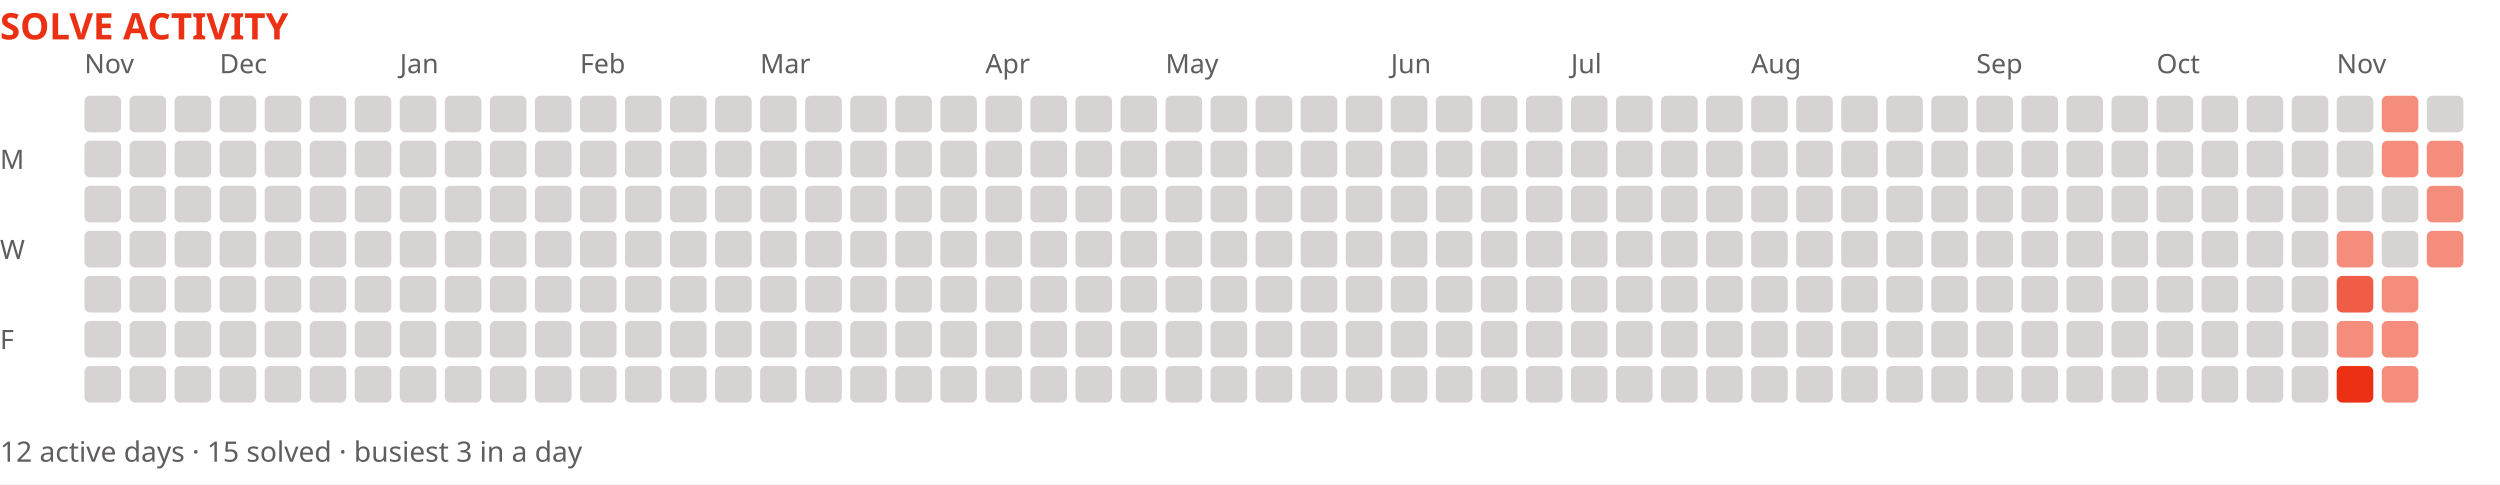
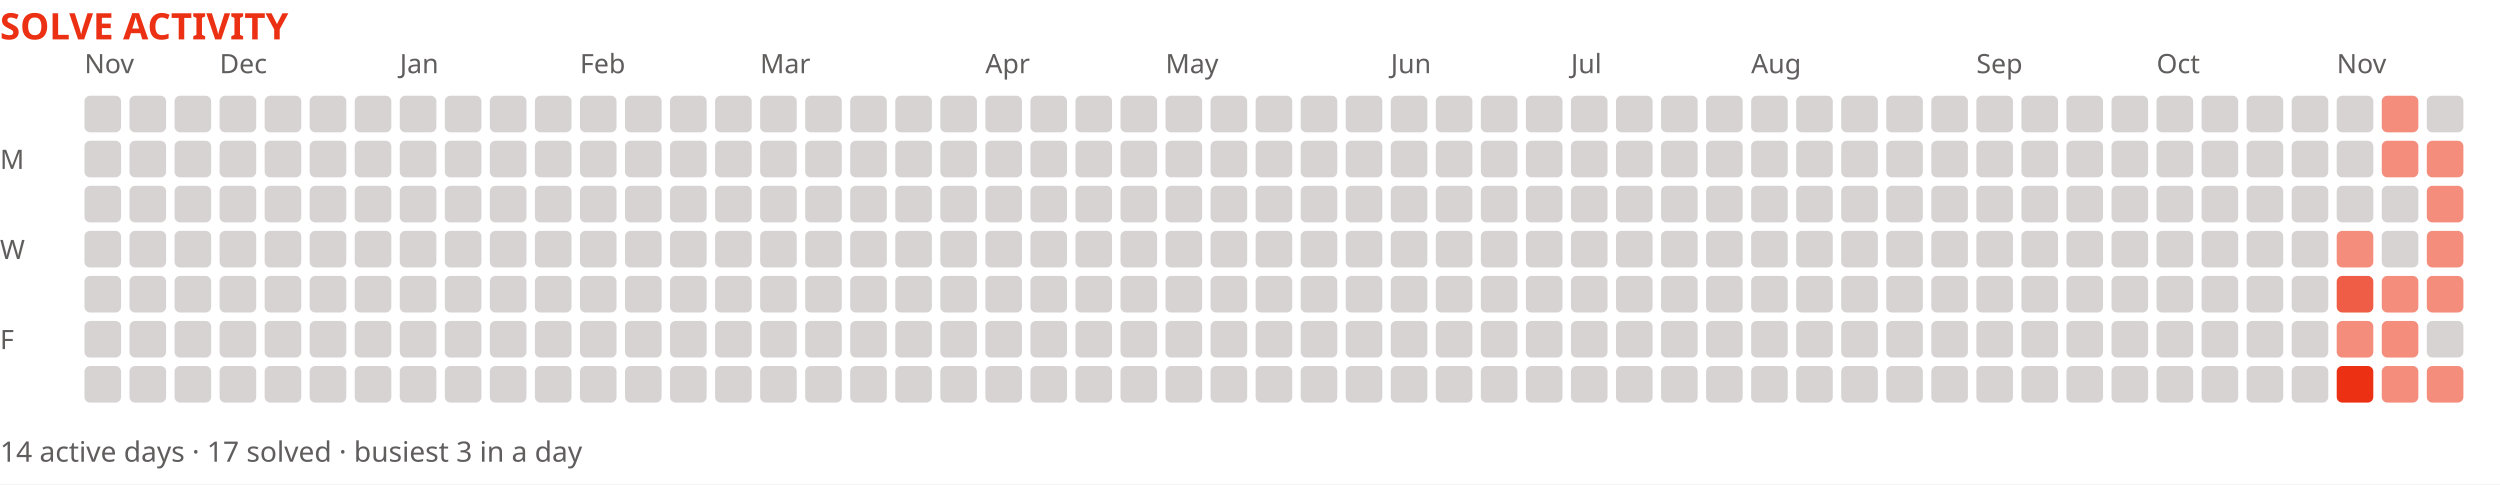
<svg xmlns="http://www.w3.org/2000/svg" width="888" height="172" viewBox="0 0 888 172" role="img" aria-label="Solve activity over the last year">
  <rect width="888" height="172" fill="#ffffff" />
  <text x="0" y="14" font-family="system-ui,sans-serif" font-size="13" font-weight="700" fill="#ec3013">SOLVE ACTIVITY</text>
  <text x="30" y="26" font-family="system-ui,sans-serif" font-size="9.5" fill="#605d5d">Nov</text>
  <text x="78" y="26" font-family="system-ui,sans-serif" font-size="9.5" fill="#605d5d">Dec</text>
  <text x="142" y="26" font-family="system-ui,sans-serif" font-size="9.5" fill="#605d5d">Jan</text>
  <text x="206" y="26" font-family="system-ui,sans-serif" font-size="9.5" fill="#605d5d">Feb</text>
  <text x="270" y="26" font-family="system-ui,sans-serif" font-size="9.5" fill="#605d5d">Mar</text>
  <text x="350" y="26" font-family="system-ui,sans-serif" font-size="9.5" fill="#605d5d">Apr</text>
  <text x="414" y="26" font-family="system-ui,sans-serif" font-size="9.5" fill="#605d5d">May</text>
  <text x="494" y="26" font-family="system-ui,sans-serif" font-size="9.5" fill="#605d5d">Jun</text>
  <text x="558" y="26" font-family="system-ui,sans-serif" font-size="9.5" fill="#605d5d">Jul</text>
  <text x="622" y="26" font-family="system-ui,sans-serif" font-size="9.5" fill="#605d5d">Aug</text>
  <text x="702" y="26" font-family="system-ui,sans-serif" font-size="9.5" fill="#605d5d">Sep</text>
  <text x="766" y="26" font-family="system-ui,sans-serif" font-size="9.5" fill="#605d5d">Oct</text>
  <text x="830" y="26" font-family="system-ui,sans-serif" font-size="9.5" fill="#605d5d">Nov</text>
  <text x="0" y="60" font-family="system-ui,sans-serif" font-size="9.5" fill="#605d5d">M</text>
  <text x="0" y="92" font-family="system-ui,sans-serif" font-size="9.5" fill="#605d5d">W</text>
  <text x="0" y="124" font-family="system-ui,sans-serif" font-size="9.5" fill="#605d5d">F</text>
  <rect x="30" y="34" width="13" height="13" fill="#d7d3d3" rx="2" />
  <rect x="30" y="50" width="13" height="13" fill="#d7d3d3" rx="2" />
  <rect x="30" y="66" width="13" height="13" fill="#d7d3d3" rx="2" />
  <rect x="30" y="82" width="13" height="13" fill="#d7d3d3" rx="2" />
  <rect x="30" y="98" width="13" height="13" fill="#d7d3d3" rx="2" />
  <rect x="30" y="114" width="13" height="13" fill="#d7d3d3" rx="2" />
  <rect x="30" y="130" width="13" height="13" fill="#d7d3d3" rx="2" />
  <rect x="46" y="34" width="13" height="13" fill="#d7d3d3" rx="2" />
  <rect x="46" y="50" width="13" height="13" fill="#d7d3d3" rx="2" />
  <rect x="46" y="66" width="13" height="13" fill="#d7d3d3" rx="2" />
  <rect x="46" y="82" width="13" height="13" fill="#d7d3d3" rx="2" />
  <rect x="46" y="98" width="13" height="13" fill="#d7d3d3" rx="2" />
  <rect x="46" y="114" width="13" height="13" fill="#d7d3d3" rx="2" />
  <rect x="46" y="130" width="13" height="13" fill="#d7d3d3" rx="2" />
  <rect x="62" y="34" width="13" height="13" fill="#d7d3d3" rx="2" />
  <rect x="62" y="50" width="13" height="13" fill="#d7d3d3" rx="2" />
  <rect x="62" y="66" width="13" height="13" fill="#d7d3d3" rx="2" />
  <rect x="62" y="82" width="13" height="13" fill="#d7d3d3" rx="2" />
  <rect x="62" y="98" width="13" height="13" fill="#d7d3d3" rx="2" />
  <rect x="62" y="114" width="13" height="13" fill="#d7d3d3" rx="2" />
  <rect x="62" y="130" width="13" height="13" fill="#d7d3d3" rx="2" />
  <rect x="78" y="34" width="13" height="13" fill="#d7d3d3" rx="2" />
  <rect x="78" y="50" width="13" height="13" fill="#d7d3d3" rx="2" />
  <rect x="78" y="66" width="13" height="13" fill="#d7d3d3" rx="2" />
  <rect x="78" y="82" width="13" height="13" fill="#d7d3d3" rx="2" />
  <rect x="78" y="98" width="13" height="13" fill="#d7d3d3" rx="2" />
  <rect x="78" y="114" width="13" height="13" fill="#d7d3d3" rx="2" />
  <rect x="78" y="130" width="13" height="13" fill="#d7d3d3" rx="2" />
  <rect x="94" y="34" width="13" height="13" fill="#d7d3d3" rx="2" />
  <rect x="94" y="50" width="13" height="13" fill="#d7d3d3" rx="2" />
  <rect x="94" y="66" width="13" height="13" fill="#d7d3d3" rx="2" />
  <rect x="94" y="82" width="13" height="13" fill="#d7d3d3" rx="2" />
  <rect x="94" y="98" width="13" height="13" fill="#d7d3d3" rx="2" />
  <rect x="94" y="114" width="13" height="13" fill="#d7d3d3" rx="2" />
  <rect x="94" y="130" width="13" height="13" fill="#d7d3d3" rx="2" />
  <rect x="110" y="34" width="13" height="13" fill="#d7d3d3" rx="2" />
  <rect x="110" y="50" width="13" height="13" fill="#d7d3d3" rx="2" />
  <rect x="110" y="66" width="13" height="13" fill="#d7d3d3" rx="2" />
  <rect x="110" y="82" width="13" height="13" fill="#d7d3d3" rx="2" />
  <rect x="110" y="98" width="13" height="13" fill="#d7d3d3" rx="2" />
  <rect x="110" y="114" width="13" height="13" fill="#d7d3d3" rx="2" />
  <rect x="110" y="130" width="13" height="13" fill="#d7d3d3" rx="2" />
  <rect x="126" y="34" width="13" height="13" fill="#d7d3d3" rx="2" />
  <rect x="126" y="50" width="13" height="13" fill="#d7d3d3" rx="2" />
  <rect x="126" y="66" width="13" height="13" fill="#d7d3d3" rx="2" />
  <rect x="126" y="82" width="13" height="13" fill="#d7d3d3" rx="2" />
  <rect x="126" y="98" width="13" height="13" fill="#d7d3d3" rx="2" />
  <rect x="126" y="114" width="13" height="13" fill="#d7d3d3" rx="2" />
  <rect x="126" y="130" width="13" height="13" fill="#d7d3d3" rx="2" />
  <rect x="142" y="34" width="13" height="13" fill="#d7d3d3" rx="2" />
  <rect x="142" y="50" width="13" height="13" fill="#d7d3d3" rx="2" />
  <rect x="142" y="66" width="13" height="13" fill="#d7d3d3" rx="2" />
  <rect x="142" y="82" width="13" height="13" fill="#d7d3d3" rx="2" />
  <rect x="142" y="98" width="13" height="13" fill="#d7d3d3" rx="2" />
  <rect x="142" y="114" width="13" height="13" fill="#d7d3d3" rx="2" />
  <rect x="142" y="130" width="13" height="13" fill="#d7d3d3" rx="2" />
  <rect x="158" y="34" width="13" height="13" fill="#d7d3d3" rx="2" />
  <rect x="158" y="50" width="13" height="13" fill="#d7d3d3" rx="2" />
  <rect x="158" y="66" width="13" height="13" fill="#d7d3d3" rx="2" />
  <rect x="158" y="82" width="13" height="13" fill="#d7d3d3" rx="2" />
  <rect x="158" y="98" width="13" height="13" fill="#d7d3d3" rx="2" />
  <rect x="158" y="114" width="13" height="13" fill="#d7d3d3" rx="2" />
  <rect x="158" y="130" width="13" height="13" fill="#d7d3d3" rx="2" />
  <rect x="174" y="34" width="13" height="13" fill="#d7d3d3" rx="2" />
  <rect x="174" y="50" width="13" height="13" fill="#d7d3d3" rx="2" />
  <rect x="174" y="66" width="13" height="13" fill="#d7d3d3" rx="2" />
  <rect x="174" y="82" width="13" height="13" fill="#d7d3d3" rx="2" />
  <rect x="174" y="98" width="13" height="13" fill="#d7d3d3" rx="2" />
  <rect x="174" y="114" width="13" height="13" fill="#d7d3d3" rx="2" />
  <rect x="174" y="130" width="13" height="13" fill="#d7d3d3" rx="2" />
  <rect x="190" y="34" width="13" height="13" fill="#d7d3d3" rx="2" />
  <rect x="190" y="50" width="13" height="13" fill="#d7d3d3" rx="2" />
  <rect x="190" y="66" width="13" height="13" fill="#d7d3d3" rx="2" />
  <rect x="190" y="82" width="13" height="13" fill="#d7d3d3" rx="2" />
  <rect x="190" y="98" width="13" height="13" fill="#d7d3d3" rx="2" />
  <rect x="190" y="114" width="13" height="13" fill="#d7d3d3" rx="2" />
  <rect x="190" y="130" width="13" height="13" fill="#d7d3d3" rx="2" />
  <rect x="206" y="34" width="13" height="13" fill="#d7d3d3" rx="2" />
  <rect x="206" y="50" width="13" height="13" fill="#d7d3d3" rx="2" />
  <rect x="206" y="66" width="13" height="13" fill="#d7d3d3" rx="2" />
  <rect x="206" y="82" width="13" height="13" fill="#d7d3d3" rx="2" />
  <rect x="206" y="98" width="13" height="13" fill="#d7d3d3" rx="2" />
  <rect x="206" y="114" width="13" height="13" fill="#d7d3d3" rx="2" />
  <rect x="206" y="130" width="13" height="13" fill="#d7d3d3" rx="2" />
  <rect x="222" y="34" width="13" height="13" fill="#d7d3d3" rx="2" />
  <rect x="222" y="50" width="13" height="13" fill="#d7d3d3" rx="2" />
  <rect x="222" y="66" width="13" height="13" fill="#d7d3d3" rx="2" />
  <rect x="222" y="82" width="13" height="13" fill="#d7d3d3" rx="2" />
  <rect x="222" y="98" width="13" height="13" fill="#d7d3d3" rx="2" />
  <rect x="222" y="114" width="13" height="13" fill="#d7d3d3" rx="2" />
  <rect x="222" y="130" width="13" height="13" fill="#d7d3d3" rx="2" />
  <rect x="238" y="34" width="13" height="13" fill="#d7d3d3" rx="2" />
  <rect x="238" y="50" width="13" height="13" fill="#d7d3d3" rx="2" />
  <rect x="238" y="66" width="13" height="13" fill="#d7d3d3" rx="2" />
  <rect x="238" y="82" width="13" height="13" fill="#d7d3d3" rx="2" />
  <rect x="238" y="98" width="13" height="13" fill="#d7d3d3" rx="2" />
  <rect x="238" y="114" width="13" height="13" fill="#d7d3d3" rx="2" />
  <rect x="238" y="130" width="13" height="13" fill="#d7d3d3" rx="2" />
  <rect x="254" y="34" width="13" height="13" fill="#d7d3d3" rx="2" />
  <rect x="254" y="50" width="13" height="13" fill="#d7d3d3" rx="2" />
  <rect x="254" y="66" width="13" height="13" fill="#d7d3d3" rx="2" />
  <rect x="254" y="82" width="13" height="13" fill="#d7d3d3" rx="2" />
  <rect x="254" y="98" width="13" height="13" fill="#d7d3d3" rx="2" />
  <rect x="254" y="114" width="13" height="13" fill="#d7d3d3" rx="2" />
  <rect x="254" y="130" width="13" height="13" fill="#d7d3d3" rx="2" />
  <rect x="270" y="34" width="13" height="13" fill="#d7d3d3" rx="2" />
  <rect x="270" y="50" width="13" height="13" fill="#d7d3d3" rx="2" />
  <rect x="270" y="66" width="13" height="13" fill="#d7d3d3" rx="2" />
  <rect x="270" y="82" width="13" height="13" fill="#d7d3d3" rx="2" />
  <rect x="270" y="98" width="13" height="13" fill="#d7d3d3" rx="2" />
  <rect x="270" y="114" width="13" height="13" fill="#d7d3d3" rx="2" />
  <rect x="270" y="130" width="13" height="13" fill="#d7d3d3" rx="2" />
  <rect x="286" y="34" width="13" height="13" fill="#d7d3d3" rx="2" />
  <rect x="286" y="50" width="13" height="13" fill="#d7d3d3" rx="2" />
  <rect x="286" y="66" width="13" height="13" fill="#d7d3d3" rx="2" />
  <rect x="286" y="82" width="13" height="13" fill="#d7d3d3" rx="2" />
  <rect x="286" y="98" width="13" height="13" fill="#d7d3d3" rx="2" />
  <rect x="286" y="114" width="13" height="13" fill="#d7d3d3" rx="2" />
  <rect x="286" y="130" width="13" height="13" fill="#d7d3d3" rx="2" />
  <rect x="302" y="34" width="13" height="13" fill="#d7d3d3" rx="2" />
  <rect x="302" y="50" width="13" height="13" fill="#d7d3d3" rx="2" />
  <rect x="302" y="66" width="13" height="13" fill="#d7d3d3" rx="2" />
  <rect x="302" y="82" width="13" height="13" fill="#d7d3d3" rx="2" />
  <rect x="302" y="98" width="13" height="13" fill="#d7d3d3" rx="2" />
  <rect x="302" y="114" width="13" height="13" fill="#d7d3d3" rx="2" />
  <rect x="302" y="130" width="13" height="13" fill="#d7d3d3" rx="2" />
  <rect x="318" y="34" width="13" height="13" fill="#d7d3d3" rx="2" />
  <rect x="318" y="50" width="13" height="13" fill="#d7d3d3" rx="2" />
  <rect x="318" y="66" width="13" height="13" fill="#d7d3d3" rx="2" />
  <rect x="318" y="82" width="13" height="13" fill="#d7d3d3" rx="2" />
  <rect x="318" y="98" width="13" height="13" fill="#d7d3d3" rx="2" />
  <rect x="318" y="114" width="13" height="13" fill="#d7d3d3" rx="2" />
  <rect x="318" y="130" width="13" height="13" fill="#d7d3d3" rx="2" />
  <rect x="334" y="34" width="13" height="13" fill="#d7d3d3" rx="2" />
  <rect x="334" y="50" width="13" height="13" fill="#d7d3d3" rx="2" />
  <rect x="334" y="66" width="13" height="13" fill="#d7d3d3" rx="2" />
  <rect x="334" y="82" width="13" height="13" fill="#d7d3d3" rx="2" />
  <rect x="334" y="98" width="13" height="13" fill="#d7d3d3" rx="2" />
  <rect x="334" y="114" width="13" height="13" fill="#d7d3d3" rx="2" />
  <rect x="334" y="130" width="13" height="13" fill="#d7d3d3" rx="2" />
  <rect x="350" y="34" width="13" height="13" fill="#d7d3d3" rx="2" />
  <rect x="350" y="50" width="13" height="13" fill="#d7d3d3" rx="2" />
  <rect x="350" y="66" width="13" height="13" fill="#d7d3d3" rx="2" />
  <rect x="350" y="82" width="13" height="13" fill="#d7d3d3" rx="2" />
  <rect x="350" y="98" width="13" height="13" fill="#d7d3d3" rx="2" />
  <rect x="350" y="114" width="13" height="13" fill="#d7d3d3" rx="2" />
  <rect x="350" y="130" width="13" height="13" fill="#d7d3d3" rx="2" />
  <rect x="366" y="34" width="13" height="13" fill="#d7d3d3" rx="2" />
  <rect x="366" y="50" width="13" height="13" fill="#d7d3d3" rx="2" />
  <rect x="366" y="66" width="13" height="13" fill="#d7d3d3" rx="2" />
  <rect x="366" y="82" width="13" height="13" fill="#d7d3d3" rx="2" />
  <rect x="366" y="98" width="13" height="13" fill="#d7d3d3" rx="2" />
  <rect x="366" y="114" width="13" height="13" fill="#d7d3d3" rx="2" />
  <rect x="366" y="130" width="13" height="13" fill="#d7d3d3" rx="2" />
  <rect x="382" y="34" width="13" height="13" fill="#d7d3d3" rx="2" />
  <rect x="382" y="50" width="13" height="13" fill="#d7d3d3" rx="2" />
  <rect x="382" y="66" width="13" height="13" fill="#d7d3d3" rx="2" />
  <rect x="382" y="82" width="13" height="13" fill="#d7d3d3" rx="2" />
  <rect x="382" y="98" width="13" height="13" fill="#d7d3d3" rx="2" />
  <rect x="382" y="114" width="13" height="13" fill="#d7d3d3" rx="2" />
  <rect x="382" y="130" width="13" height="13" fill="#d7d3d3" rx="2" />
  <rect x="398" y="34" width="13" height="13" fill="#d7d3d3" rx="2" />
  <rect x="398" y="50" width="13" height="13" fill="#d7d3d3" rx="2" />
  <rect x="398" y="66" width="13" height="13" fill="#d7d3d3" rx="2" />
  <rect x="398" y="82" width="13" height="13" fill="#d7d3d3" rx="2" />
  <rect x="398" y="98" width="13" height="13" fill="#d7d3d3" rx="2" />
  <rect x="398" y="114" width="13" height="13" fill="#d7d3d3" rx="2" />
  <rect x="398" y="130" width="13" height="13" fill="#d7d3d3" rx="2" />
  <rect x="414" y="34" width="13" height="13" fill="#d7d3d3" rx="2" />
  <rect x="414" y="50" width="13" height="13" fill="#d7d3d3" rx="2" />
  <rect x="414" y="66" width="13" height="13" fill="#d7d3d3" rx="2" />
  <rect x="414" y="82" width="13" height="13" fill="#d7d3d3" rx="2" />
  <rect x="414" y="98" width="13" height="13" fill="#d7d3d3" rx="2" />
  <rect x="414" y="114" width="13" height="13" fill="#d7d3d3" rx="2" />
  <rect x="414" y="130" width="13" height="13" fill="#d7d3d3" rx="2" />
  <rect x="430" y="34" width="13" height="13" fill="#d7d3d3" rx="2" />
  <rect x="430" y="50" width="13" height="13" fill="#d7d3d3" rx="2" />
  <rect x="430" y="66" width="13" height="13" fill="#d7d3d3" rx="2" />
  <rect x="430" y="82" width="13" height="13" fill="#d7d3d3" rx="2" />
  <rect x="430" y="98" width="13" height="13" fill="#d7d3d3" rx="2" />
  <rect x="430" y="114" width="13" height="13" fill="#d7d3d3" rx="2" />
  <rect x="430" y="130" width="13" height="13" fill="#d7d3d3" rx="2" />
  <rect x="446" y="34" width="13" height="13" fill="#d7d3d3" rx="2" />
  <rect x="446" y="50" width="13" height="13" fill="#d7d3d3" rx="2" />
  <rect x="446" y="66" width="13" height="13" fill="#d7d3d3" rx="2" />
  <rect x="446" y="82" width="13" height="13" fill="#d7d3d3" rx="2" />
  <rect x="446" y="98" width="13" height="13" fill="#d7d3d3" rx="2" />
  <rect x="446" y="114" width="13" height="13" fill="#d7d3d3" rx="2" />
  <rect x="446" y="130" width="13" height="13" fill="#d7d3d3" rx="2" />
  <rect x="462" y="34" width="13" height="13" fill="#d7d3d3" rx="2" />
  <rect x="462" y="50" width="13" height="13" fill="#d7d3d3" rx="2" />
  <rect x="462" y="66" width="13" height="13" fill="#d7d3d3" rx="2" />
  <rect x="462" y="82" width="13" height="13" fill="#d7d3d3" rx="2" />
  <rect x="462" y="98" width="13" height="13" fill="#d7d3d3" rx="2" />
  <rect x="462" y="114" width="13" height="13" fill="#d7d3d3" rx="2" />
  <rect x="462" y="130" width="13" height="13" fill="#d7d3d3" rx="2" />
  <rect x="478" y="34" width="13" height="13" fill="#d7d3d3" rx="2" />
  <rect x="478" y="50" width="13" height="13" fill="#d7d3d3" rx="2" />
  <rect x="478" y="66" width="13" height="13" fill="#d7d3d3" rx="2" />
  <rect x="478" y="82" width="13" height="13" fill="#d7d3d3" rx="2" />
  <rect x="478" y="98" width="13" height="13" fill="#d7d3d3" rx="2" />
  <rect x="478" y="114" width="13" height="13" fill="#d7d3d3" rx="2" />
  <rect x="478" y="130" width="13" height="13" fill="#d7d3d3" rx="2" />
  <rect x="494" y="34" width="13" height="13" fill="#d7d3d3" rx="2" />
  <rect x="494" y="50" width="13" height="13" fill="#d7d3d3" rx="2" />
  <rect x="494" y="66" width="13" height="13" fill="#d7d3d3" rx="2" />
  <rect x="494" y="82" width="13" height="13" fill="#d7d3d3" rx="2" />
  <rect x="494" y="98" width="13" height="13" fill="#d7d3d3" rx="2" />
  <rect x="494" y="114" width="13" height="13" fill="#d7d3d3" rx="2" />
  <rect x="494" y="130" width="13" height="13" fill="#d7d3d3" rx="2" />
  <rect x="510" y="34" width="13" height="13" fill="#d7d3d3" rx="2" />
  <rect x="510" y="50" width="13" height="13" fill="#d7d3d3" rx="2" />
  <rect x="510" y="66" width="13" height="13" fill="#d7d3d3" rx="2" />
  <rect x="510" y="82" width="13" height="13" fill="#d7d3d3" rx="2" />
  <rect x="510" y="98" width="13" height="13" fill="#d7d3d3" rx="2" />
  <rect x="510" y="114" width="13" height="13" fill="#d7d3d3" rx="2" />
  <rect x="510" y="130" width="13" height="13" fill="#d7d3d3" rx="2" />
  <rect x="526" y="34" width="13" height="13" fill="#d7d3d3" rx="2" />
  <rect x="526" y="50" width="13" height="13" fill="#d7d3d3" rx="2" />
  <rect x="526" y="66" width="13" height="13" fill="#d7d3d3" rx="2" />
  <rect x="526" y="82" width="13" height="13" fill="#d7d3d3" rx="2" />
  <rect x="526" y="98" width="13" height="13" fill="#d7d3d3" rx="2" />
  <rect x="526" y="114" width="13" height="13" fill="#d7d3d3" rx="2" />
  <rect x="526" y="130" width="13" height="13" fill="#d7d3d3" rx="2" />
  <rect x="542" y="34" width="13" height="13" fill="#d7d3d3" rx="2" />
  <rect x="542" y="50" width="13" height="13" fill="#d7d3d3" rx="2" />
  <rect x="542" y="66" width="13" height="13" fill="#d7d3d3" rx="2" />
  <rect x="542" y="82" width="13" height="13" fill="#d7d3d3" rx="2" />
  <rect x="542" y="98" width="13" height="13" fill="#d7d3d3" rx="2" />
  <rect x="542" y="114" width="13" height="13" fill="#d7d3d3" rx="2" />
  <rect x="542" y="130" width="13" height="13" fill="#d7d3d3" rx="2" />
  <rect x="558" y="34" width="13" height="13" fill="#d7d3d3" rx="2" />
  <rect x="558" y="50" width="13" height="13" fill="#d7d3d3" rx="2" />
  <rect x="558" y="66" width="13" height="13" fill="#d7d3d3" rx="2" />
  <rect x="558" y="82" width="13" height="13" fill="#d7d3d3" rx="2" />
  <rect x="558" y="98" width="13" height="13" fill="#d7d3d3" rx="2" />
  <rect x="558" y="114" width="13" height="13" fill="#d7d3d3" rx="2" />
  <rect x="558" y="130" width="13" height="13" fill="#d7d3d3" rx="2" />
  <rect x="574" y="34" width="13" height="13" fill="#d7d3d3" rx="2" />
  <rect x="574" y="50" width="13" height="13" fill="#d7d3d3" rx="2" />
  <rect x="574" y="66" width="13" height="13" fill="#d7d3d3" rx="2" />
  <rect x="574" y="82" width="13" height="13" fill="#d7d3d3" rx="2" />
  <rect x="574" y="98" width="13" height="13" fill="#d7d3d3" rx="2" />
  <rect x="574" y="114" width="13" height="13" fill="#d7d3d3" rx="2" />
  <rect x="574" y="130" width="13" height="13" fill="#d7d3d3" rx="2" />
  <rect x="590" y="34" width="13" height="13" fill="#d7d3d3" rx="2" />
  <rect x="590" y="50" width="13" height="13" fill="#d7d3d3" rx="2" />
  <rect x="590" y="66" width="13" height="13" fill="#d7d3d3" rx="2" />
  <rect x="590" y="82" width="13" height="13" fill="#d7d3d3" rx="2" />
  <rect x="590" y="98" width="13" height="13" fill="#d7d3d3" rx="2" />
  <rect x="590" y="114" width="13" height="13" fill="#d7d3d3" rx="2" />
  <rect x="590" y="130" width="13" height="13" fill="#d7d3d3" rx="2" />
  <rect x="606" y="34" width="13" height="13" fill="#d7d3d3" rx="2" />
  <rect x="606" y="50" width="13" height="13" fill="#d7d3d3" rx="2" />
  <rect x="606" y="66" width="13" height="13" fill="#d7d3d3" rx="2" />
  <rect x="606" y="82" width="13" height="13" fill="#d7d3d3" rx="2" />
  <rect x="606" y="98" width="13" height="13" fill="#d7d3d3" rx="2" />
  <rect x="606" y="114" width="13" height="13" fill="#d7d3d3" rx="2" />
  <rect x="606" y="130" width="13" height="13" fill="#d7d3d3" rx="2" />
  <rect x="622" y="34" width="13" height="13" fill="#d7d3d3" rx="2" />
  <rect x="622" y="50" width="13" height="13" fill="#d7d3d3" rx="2" />
  <rect x="622" y="66" width="13" height="13" fill="#d7d3d3" rx="2" />
  <rect x="622" y="82" width="13" height="13" fill="#d7d3d3" rx="2" />
  <rect x="622" y="98" width="13" height="13" fill="#d7d3d3" rx="2" />
  <rect x="622" y="114" width="13" height="13" fill="#d7d3d3" rx="2" />
  <rect x="622" y="130" width="13" height="13" fill="#d7d3d3" rx="2" />
  <rect x="638" y="34" width="13" height="13" fill="#d7d3d3" rx="2" />
  <rect x="638" y="50" width="13" height="13" fill="#d7d3d3" rx="2" />
  <rect x="638" y="66" width="13" height="13" fill="#d7d3d3" rx="2" />
  <rect x="638" y="82" width="13" height="13" fill="#d7d3d3" rx="2" />
  <rect x="638" y="98" width="13" height="13" fill="#d7d3d3" rx="2" />
  <rect x="638" y="114" width="13" height="13" fill="#d7d3d3" rx="2" />
  <rect x="638" y="130" width="13" height="13" fill="#d7d3d3" rx="2" />
  <rect x="654" y="34" width="13" height="13" fill="#d7d3d3" rx="2" />
  <rect x="654" y="50" width="13" height="13" fill="#d7d3d3" rx="2" />
  <rect x="654" y="66" width="13" height="13" fill="#d7d3d3" rx="2" />
  <rect x="654" y="82" width="13" height="13" fill="#d7d3d3" rx="2" />
  <rect x="654" y="98" width="13" height="13" fill="#d7d3d3" rx="2" />
  <rect x="654" y="114" width="13" height="13" fill="#d7d3d3" rx="2" />
  <rect x="654" y="130" width="13" height="13" fill="#d7d3d3" rx="2" />
  <rect x="670" y="34" width="13" height="13" fill="#d7d3d3" rx="2" />
  <rect x="670" y="50" width="13" height="13" fill="#d7d3d3" rx="2" />
  <rect x="670" y="66" width="13" height="13" fill="#d7d3d3" rx="2" />
  <rect x="670" y="82" width="13" height="13" fill="#d7d3d3" rx="2" />
  <rect x="670" y="98" width="13" height="13" fill="#d7d3d3" rx="2" />
  <rect x="670" y="114" width="13" height="13" fill="#d7d3d3" rx="2" />
  <rect x="670" y="130" width="13" height="13" fill="#d7d3d3" rx="2" />
  <rect x="686" y="34" width="13" height="13" fill="#d7d3d3" rx="2" />
  <rect x="686" y="50" width="13" height="13" fill="#d7d3d3" rx="2" />
  <rect x="686" y="66" width="13" height="13" fill="#d7d3d3" rx="2" />
  <rect x="686" y="82" width="13" height="13" fill="#d7d3d3" rx="2" />
  <rect x="686" y="98" width="13" height="13" fill="#d7d3d3" rx="2" />
  <rect x="686" y="114" width="13" height="13" fill="#d7d3d3" rx="2" />
  <rect x="686" y="130" width="13" height="13" fill="#d7d3d3" rx="2" />
  <rect x="702" y="34" width="13" height="13" fill="#d7d3d3" rx="2" />
  <rect x="702" y="50" width="13" height="13" fill="#d7d3d3" rx="2" />
  <rect x="702" y="66" width="13" height="13" fill="#d7d3d3" rx="2" />
  <rect x="702" y="82" width="13" height="13" fill="#d7d3d3" rx="2" />
  <rect x="702" y="98" width="13" height="13" fill="#d7d3d3" rx="2" />
  <rect x="702" y="114" width="13" height="13" fill="#d7d3d3" rx="2" />
  <rect x="702" y="130" width="13" height="13" fill="#d7d3d3" rx="2" />
  <rect x="718" y="34" width="13" height="13" fill="#d7d3d3" rx="2" />
  <rect x="718" y="50" width="13" height="13" fill="#d7d3d3" rx="2" />
  <rect x="718" y="66" width="13" height="13" fill="#d7d3d3" rx="2" />
  <rect x="718" y="82" width="13" height="13" fill="#d7d3d3" rx="2" />
  <rect x="718" y="98" width="13" height="13" fill="#d7d3d3" rx="2" />
  <rect x="718" y="114" width="13" height="13" fill="#d7d3d3" rx="2" />
  <rect x="718" y="130" width="13" height="13" fill="#d7d3d3" rx="2" />
  <rect x="734" y="34" width="13" height="13" fill="#d7d3d3" rx="2" />
  <rect x="734" y="50" width="13" height="13" fill="#d7d3d3" rx="2" />
  <rect x="734" y="66" width="13" height="13" fill="#d7d3d3" rx="2" />
  <rect x="734" y="82" width="13" height="13" fill="#d7d3d3" rx="2" />
  <rect x="734" y="98" width="13" height="13" fill="#d7d3d3" rx="2" />
  <rect x="734" y="114" width="13" height="13" fill="#d7d3d3" rx="2" />
  <rect x="734" y="130" width="13" height="13" fill="#d7d3d3" rx="2" />
  <rect x="750" y="34" width="13" height="13" fill="#d7d3d3" rx="2" />
  <rect x="750" y="50" width="13" height="13" fill="#d7d3d3" rx="2" />
  <rect x="750" y="66" width="13" height="13" fill="#d7d3d3" rx="2" />
  <rect x="750" y="82" width="13" height="13" fill="#d7d3d3" rx="2" />
  <rect x="750" y="98" width="13" height="13" fill="#d7d3d3" rx="2" />
  <rect x="750" y="114" width="13" height="13" fill="#d7d3d3" rx="2" />
  <rect x="750" y="130" width="13" height="13" fill="#d7d3d3" rx="2" />
  <rect x="766" y="34" width="13" height="13" fill="#d7d3d3" rx="2" />
  <rect x="766" y="50" width="13" height="13" fill="#d7d3d3" rx="2" />
  <rect x="766" y="66" width="13" height="13" fill="#d7d3d3" rx="2" />
  <rect x="766" y="82" width="13" height="13" fill="#d7d3d3" rx="2" />
  <rect x="766" y="98" width="13" height="13" fill="#d7d3d3" rx="2" />
  <rect x="766" y="114" width="13" height="13" fill="#d7d3d3" rx="2" />
  <rect x="766" y="130" width="13" height="13" fill="#d7d3d3" rx="2" />
  <rect x="782" y="34" width="13" height="13" fill="#d7d3d3" rx="2" />
  <rect x="782" y="50" width="13" height="13" fill="#d7d3d3" rx="2" />
  <rect x="782" y="66" width="13" height="13" fill="#d7d3d3" rx="2" />
  <rect x="782" y="82" width="13" height="13" fill="#d7d3d3" rx="2" />
  <rect x="782" y="98" width="13" height="13" fill="#d7d3d3" rx="2" />
  <rect x="782" y="114" width="13" height="13" fill="#d7d3d3" rx="2" />
  <rect x="782" y="130" width="13" height="13" fill="#d7d3d3" rx="2" />
  <rect x="798" y="34" width="13" height="13" fill="#d7d3d3" rx="2" />
  <rect x="798" y="50" width="13" height="13" fill="#d7d3d3" rx="2" />
  <rect x="798" y="66" width="13" height="13" fill="#d7d3d3" rx="2" />
  <rect x="798" y="82" width="13" height="13" fill="#d7d3d3" rx="2" />
  <rect x="798" y="98" width="13" height="13" fill="#d7d3d3" rx="2" />
  <rect x="798" y="114" width="13" height="13" fill="#d7d3d3" rx="2" />
  <rect x="798" y="130" width="13" height="13" fill="#d7d3d3" rx="2" />
  <rect x="814" y="34" width="13" height="13" fill="#d7d3d3" rx="2" />
  <rect x="814" y="50" width="13" height="13" fill="#d7d3d3" rx="2" />
  <rect x="814" y="66" width="13" height="13" fill="#d7d3d3" rx="2" />
  <rect x="814" y="82" width="13" height="13" fill="#d7d3d3" rx="2" />
  <rect x="814" y="98" width="13" height="13" fill="#d7d3d3" rx="2" />
  <rect x="814" y="114" width="13" height="13" fill="#d7d3d3" rx="2" />
  <rect x="814" y="130" width="13" height="13" fill="#d7d3d3" rx="2" />
  <rect x="830" y="34" width="13" height="13" fill="#d7d3d3" rx="2" />
  <rect x="830" y="50" width="13" height="13" fill="#d7d3d3" rx="2" />
  <rect x="830" y="66" width="13" height="13" fill="#d7d3d3" rx="2" />
  <rect x="830" y="82" width="13" height="13" fill="#ec30138c" rx="2" />
  <rect x="830" y="98" width="13" height="13" fill="#ec3013c7" rx="2" />
  <rect x="830" y="114" width="13" height="13" fill="#ec30138c" rx="2" />
  <rect x="830" y="130" width="13" height="13" fill="#ec3013" rx="2" />
  <rect x="846" y="34" width="13" height="13" fill="#ec30138c" rx="2" />
  <rect x="846" y="50" width="13" height="13" fill="#ec30138c" rx="2" />
  <rect x="846" y="66" width="13" height="13" fill="#d7d3d3" rx="2" />
  <rect x="846" y="82" width="13" height="13" fill="#d7d3d3" rx="2" />
  <rect x="846" y="98" width="13" height="13" fill="#ec30138c" rx="2" />
  <rect x="846" y="114" width="13" height="13" fill="#ec30138c" rx="2" />
  <rect x="846" y="130" width="13" height="13" fill="#ec30138c" rx="2" />
  <rect x="862" y="34" width="13" height="13" fill="#d7d3d3" rx="2" />
  <rect x="862" y="50" width="13" height="13" fill="#ec30138c" rx="2" />
  <rect x="862" y="66" width="13" height="13" fill="#ec30138c" rx="2" />
  <rect x="862" y="82" width="13" height="13" fill="#ec30138c" rx="2" />
-   <text x="0" y="164" font-family="system-ui,sans-serif" font-size="10" fill="#605d5d">12 active days · 15 solved · busiest 3 in a day</text>
+   <rect x="862" y="98" width="13" height="13" fill="#ec30138c" rx="2" />
+   <rect x="862" y="114" width="13" height="13" fill="#d7d3d3" rx="2" />
+   <rect x="862" y="130" width="13" height="13" fill="#ec30138c" rx="2" />
+   <text x="0" y="164" font-family="system-ui,sans-serif" font-size="10" fill="#605d5d">14 active days · 17 solved · busiest 3 in a day</text>
</svg>
